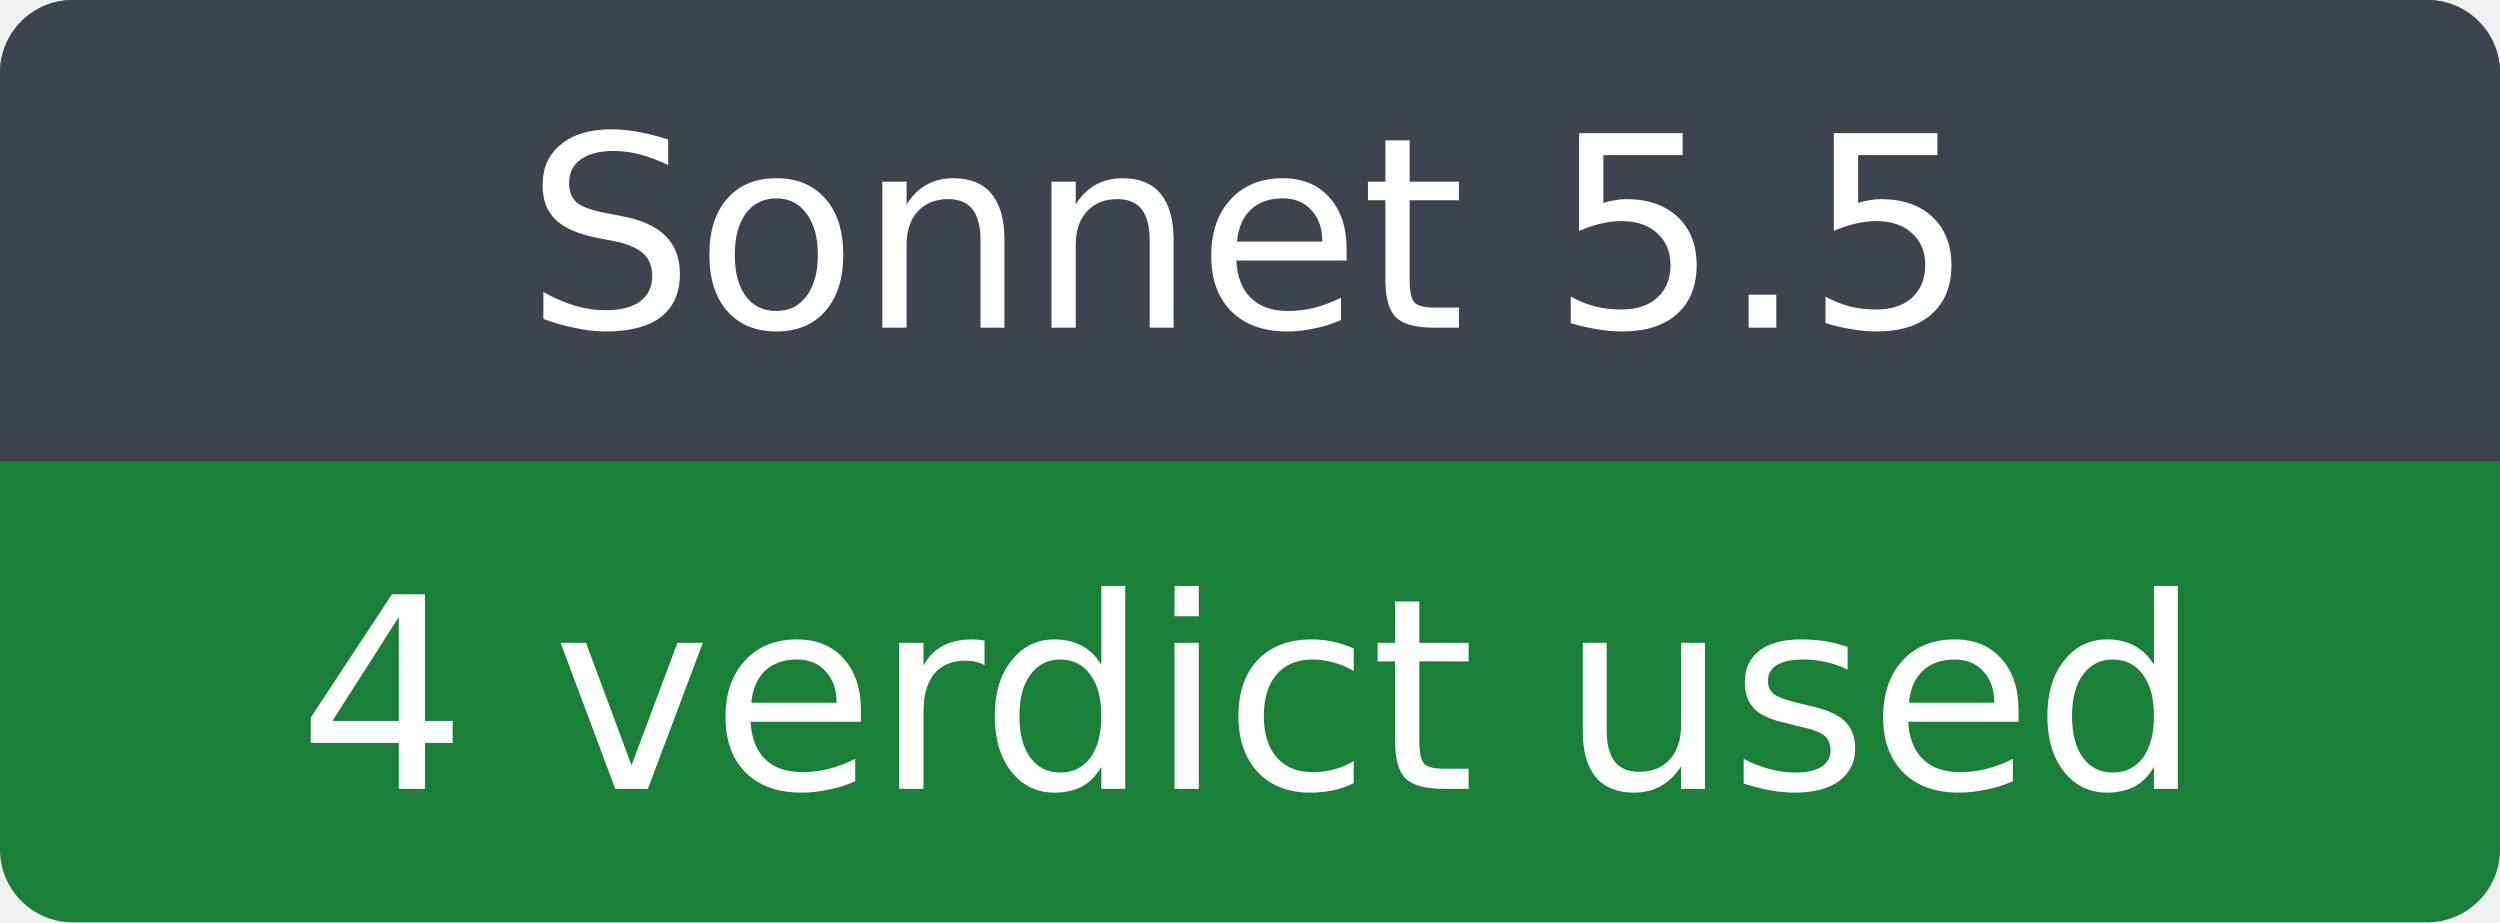
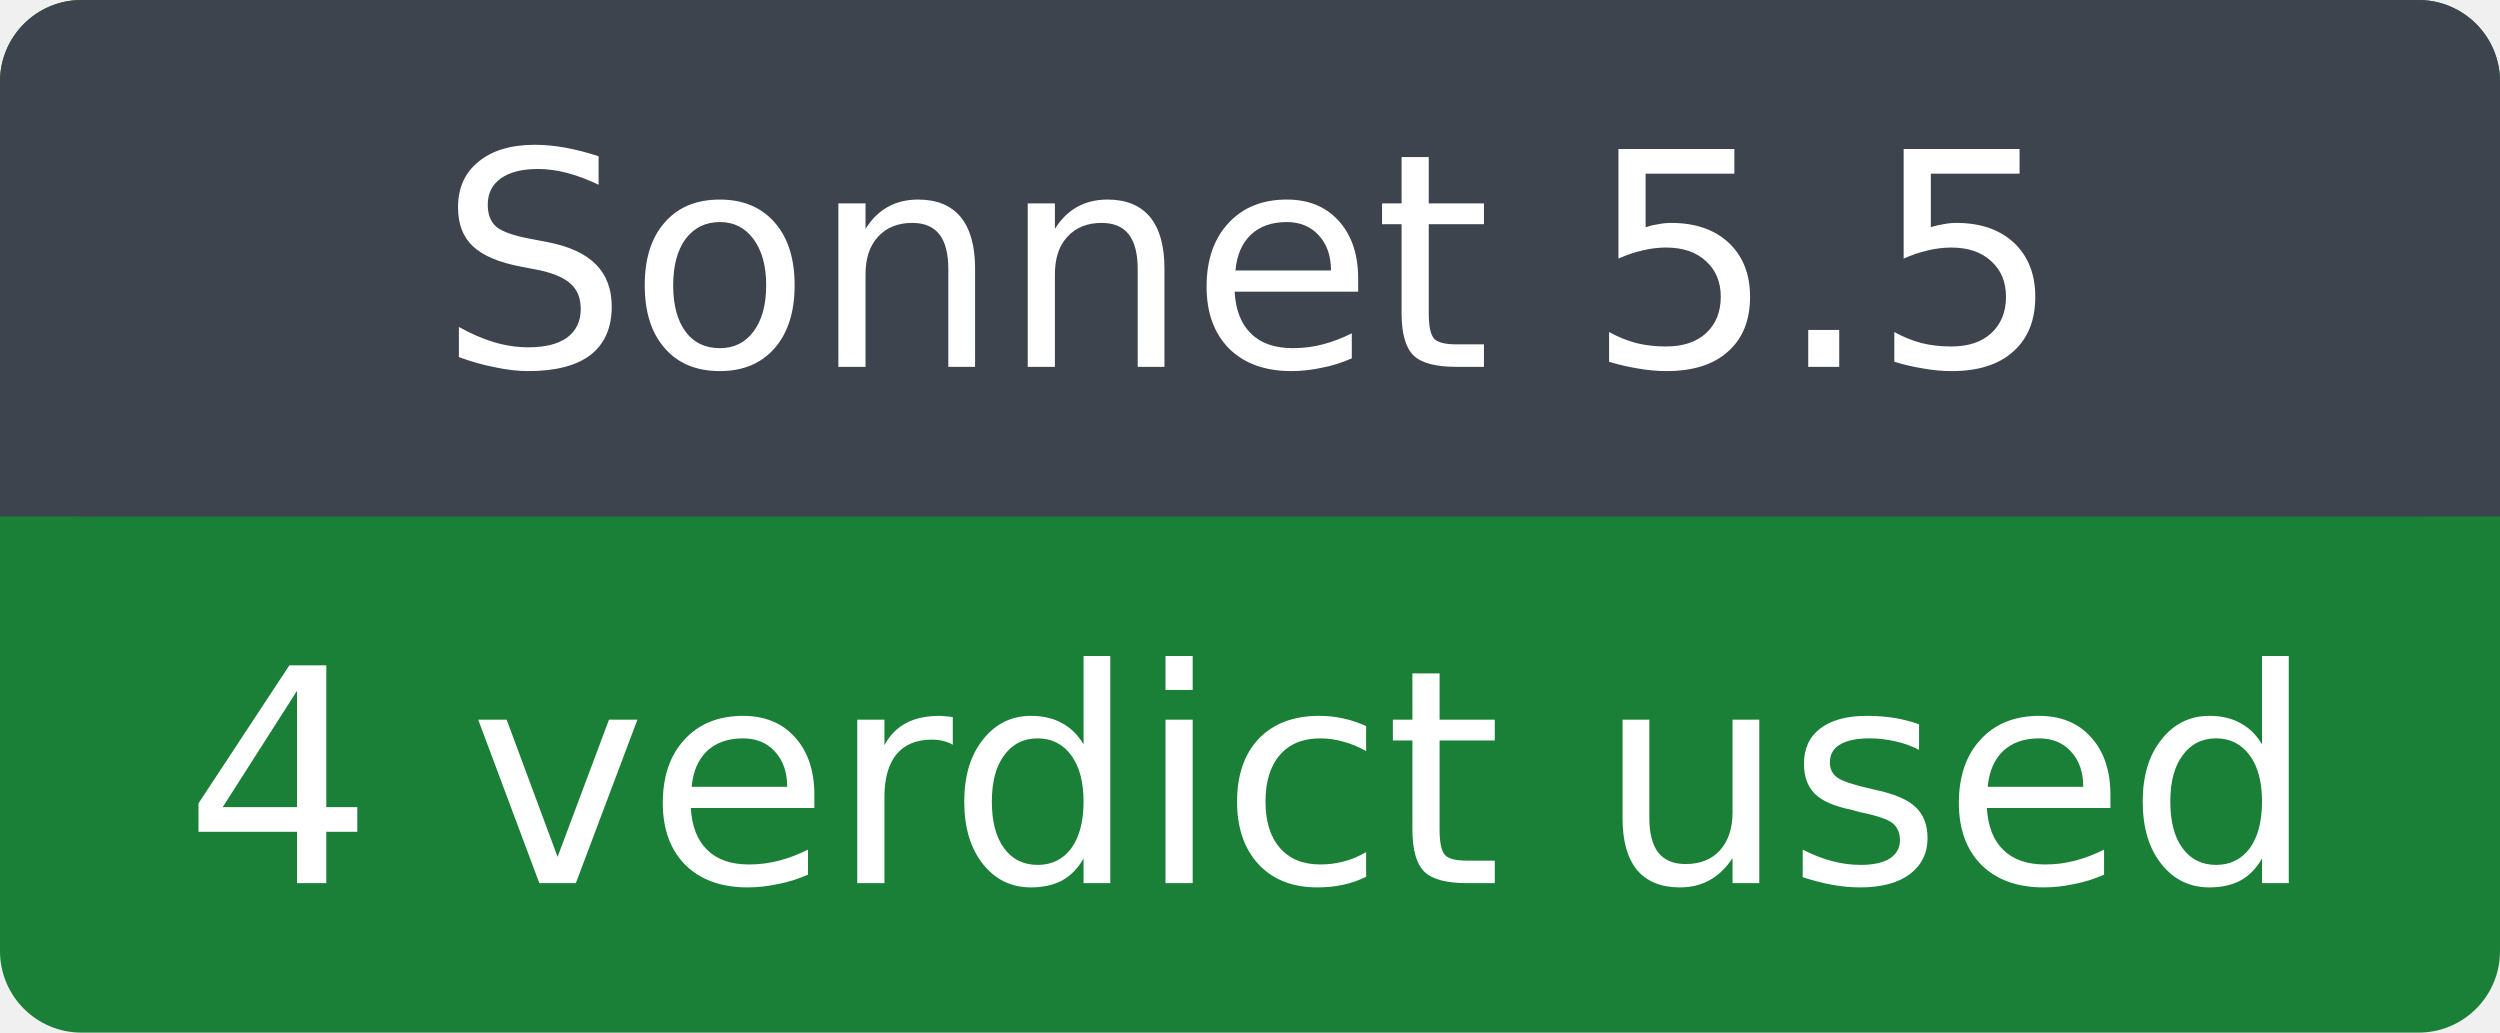
- <svg xmlns="http://www.w3.org/2000/svg" role="img" aria-label="Sonnet 5.5: 4 verdict used" width="103" height="38" viewBox="0 0 103 38">
-   <rect width="103" height="38" rx="3" fill="#1a7f37" />
-   <rect width="103" height="19" rx="3" fill="#3d444d" />
-   <rect y="16" width="103" height="3" fill="#3d444d" />
-   <text x="51.5" y="13.5" fill="#fff" text-anchor="middle" font-family="Verdana,DejaVu Sans,sans-serif" font-size="11">Sonnet 5.5</text>
-   <text x="51.5" y="32.5" fill="#fff" text-anchor="middle" font-family="Verdana,DejaVu Sans,sans-serif" font-size="11">4 verdict used</text>
+ <svg xmlns="http://www.w3.org/2000/svg" role="img" aria-label="Sonnet 5.5: 4 verdict used" width="92" height="38" viewBox="0 0 92 38">
+   <rect width="92" height="38" rx="3" fill="#1a7f37" />
+   <rect width="92" height="19" rx="3" fill="#3d444d" />
+   <rect y="16" width="92" height="3" fill="#3d444d" />
+   <text x="46.0" y="13.5" fill="#fff" text-anchor="middle" font-family="Verdana,DejaVu Sans,sans-serif" font-size="11">Sonnet 5.5</text>
+   <text x="46.0" y="32.5" fill="#fff" text-anchor="middle" font-family="Verdana,DejaVu Sans,sans-serif" font-size="11">4 verdict used</text>
</svg>
